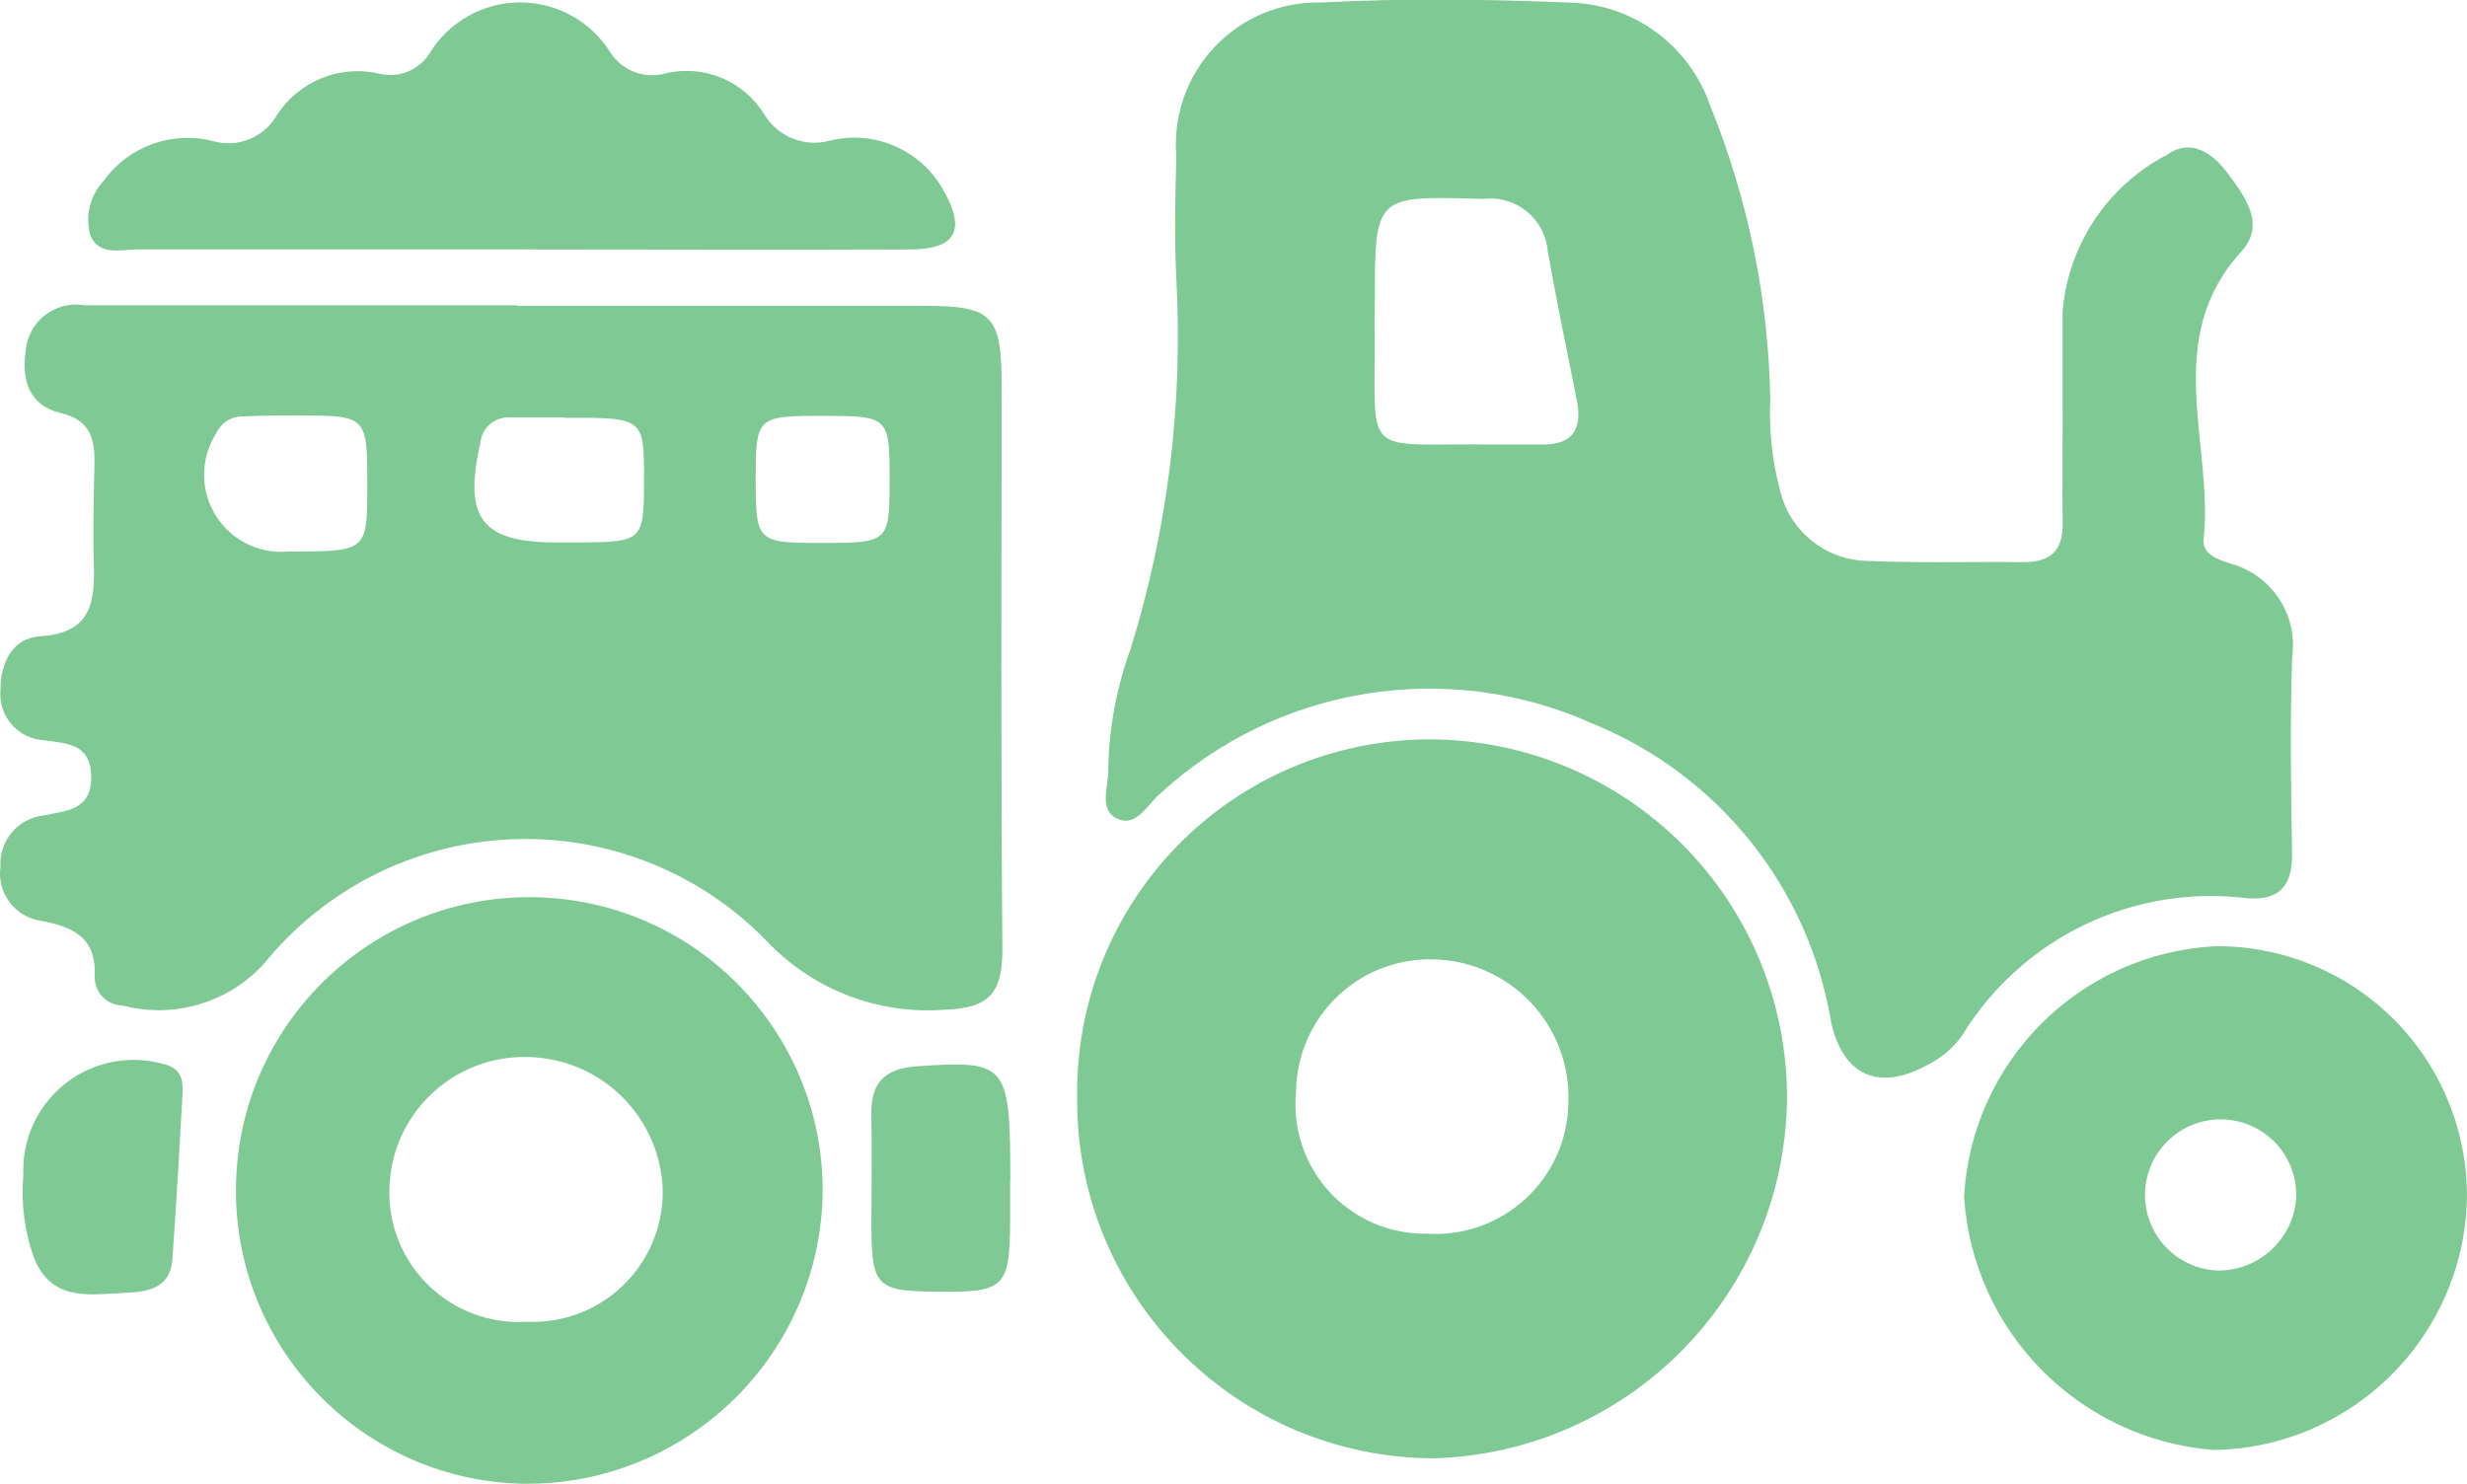
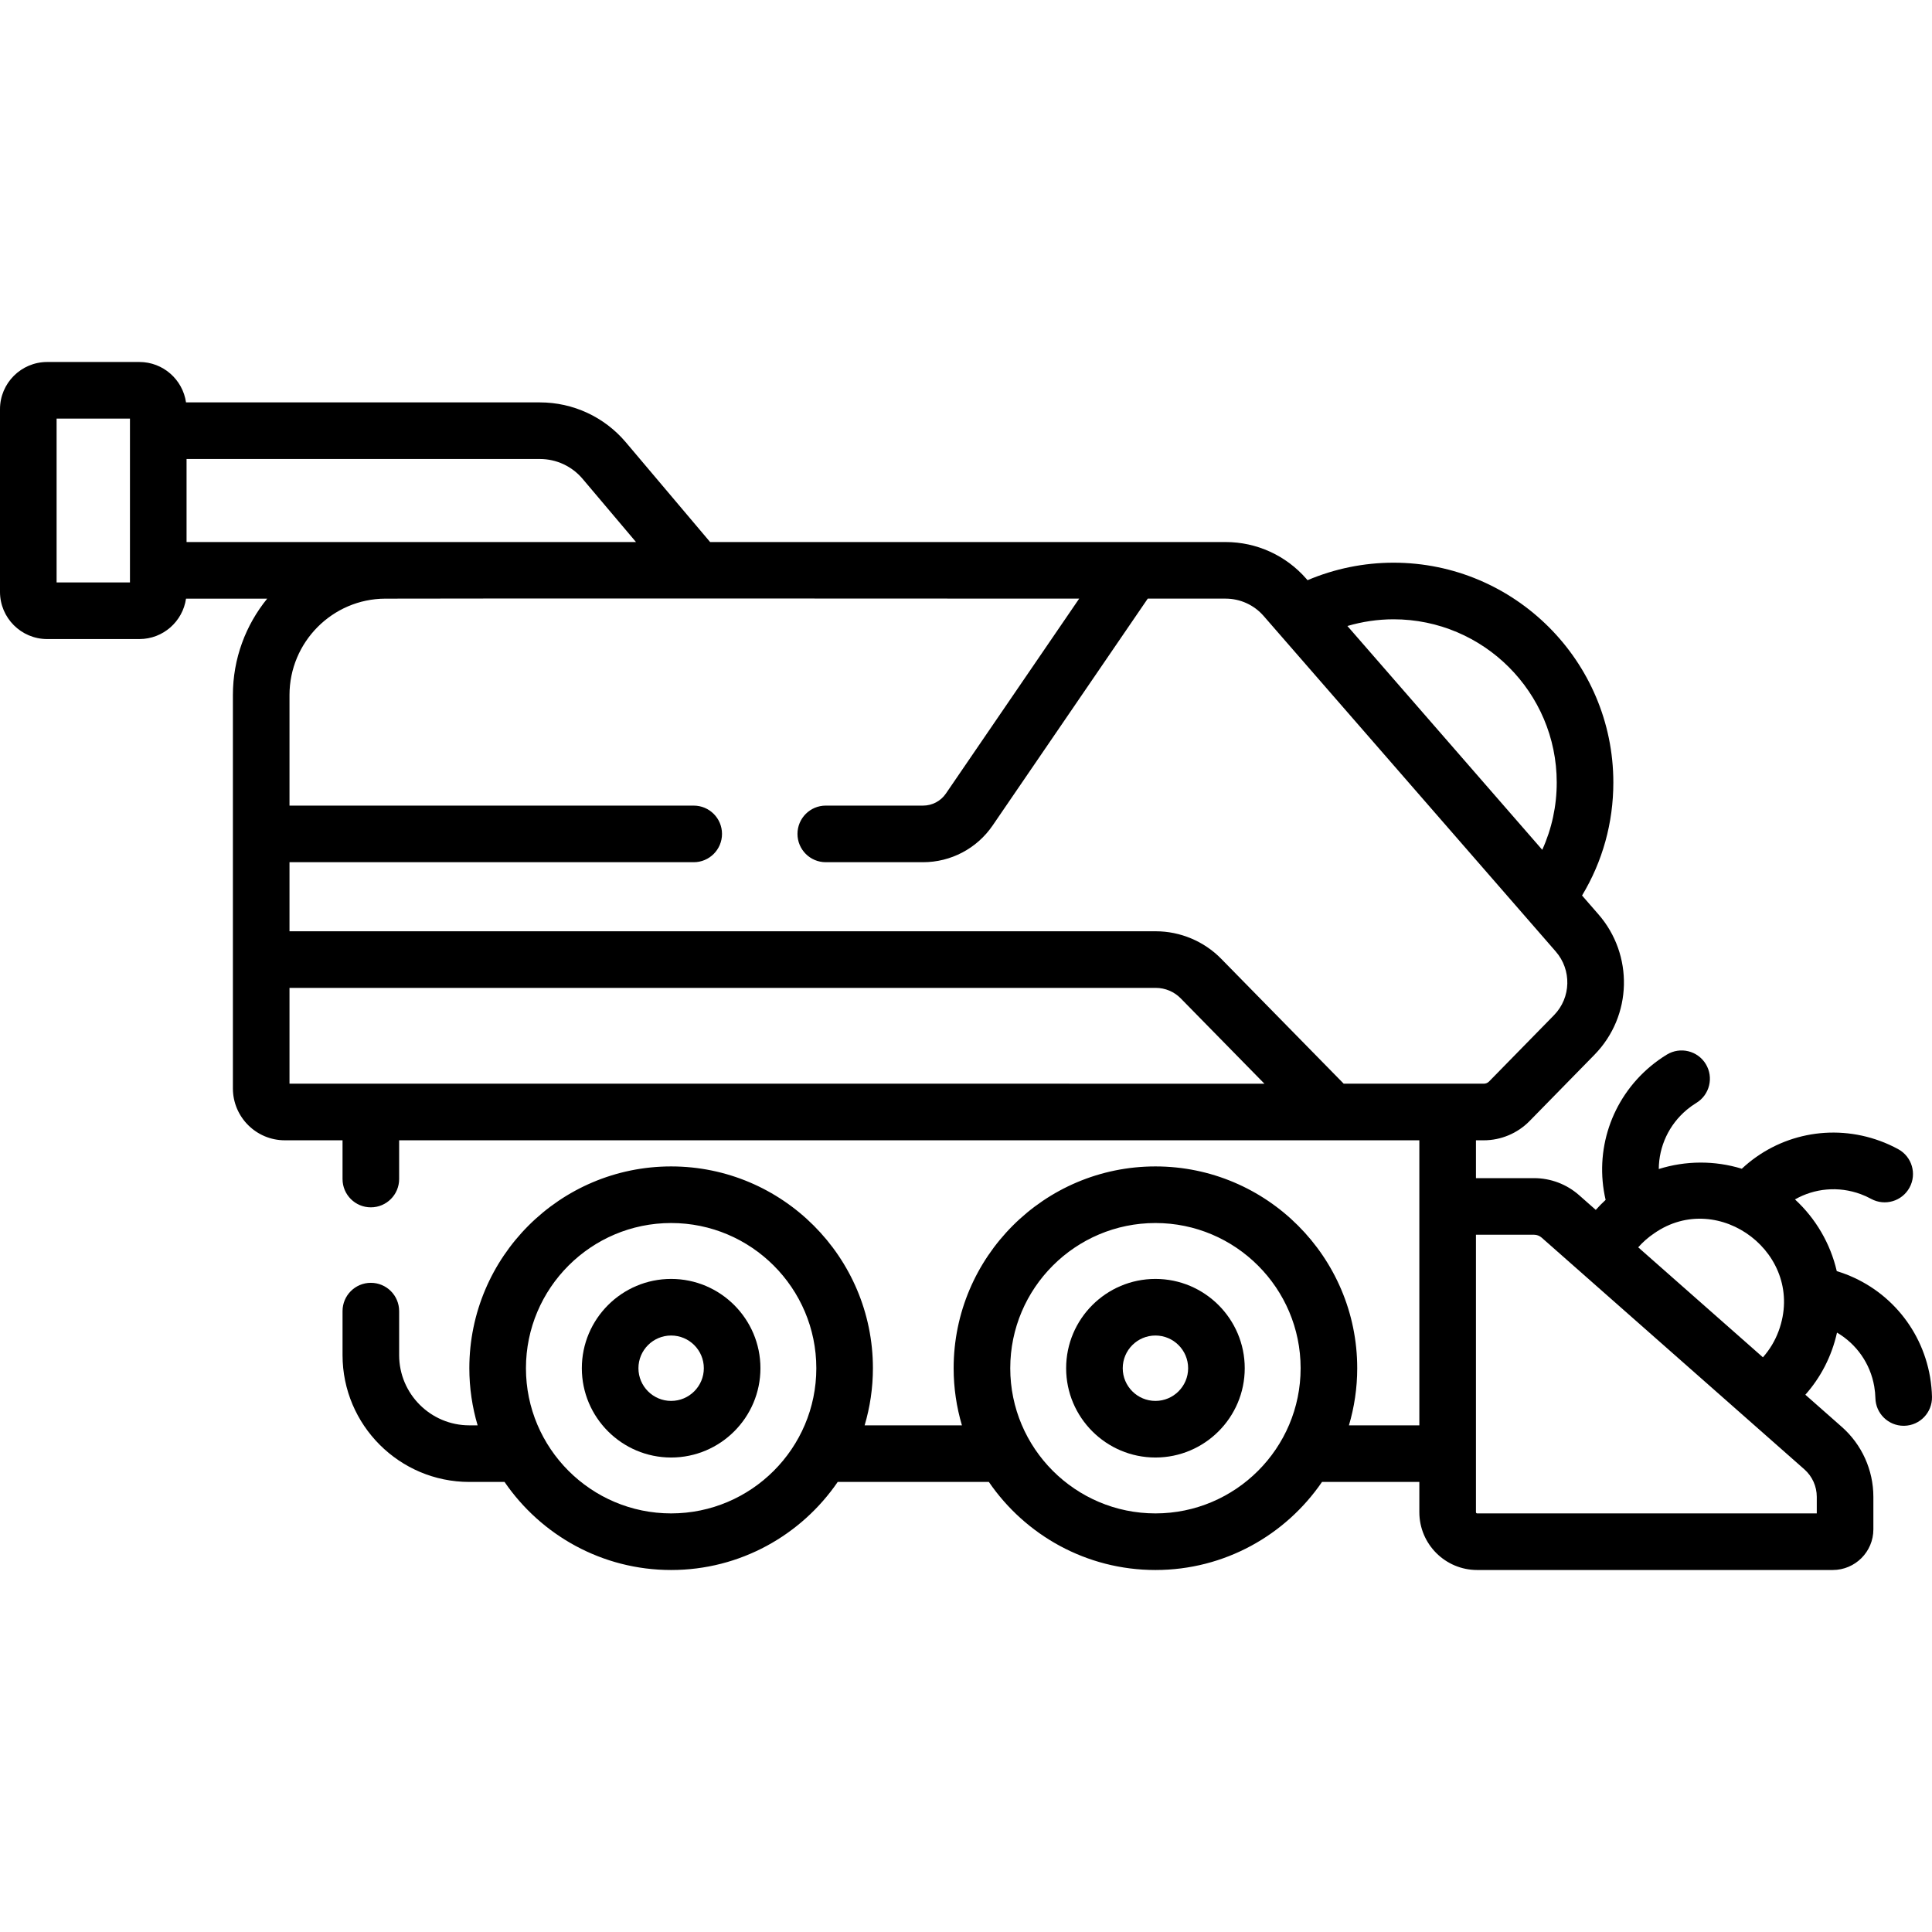
- <svg xmlns="http://www.w3.org/2000/svg" width="27.431" height="16.5" viewBox="0 0 27.431 16.5">
-   <g id="Group_5" data-name="Group 5" transform="translate(0)" opacity="0.5">
-     <path id="Path_26" data-name="Path 26" d="M432.3,343.566c0-.365,0-.73,0-1.1a2.167,2.167,0,0,1,1.162-1.746c.254-.182.492-.032.662.19.2.265.441.582.165.885-.893.979-.31,2.131-.42,3.2-.017.168.155.224.3.272a.941.941,0,0,1,.683,1.048c-.023.729-.013,1.46,0,2.19,0,.346-.139.506-.491.484a3.241,3.241,0,0,0-3.179,1.527,1.043,1.043,0,0,1-.369.317c-.546.307-.95.138-1.086-.465a4.351,4.351,0,0,0-2.65-3.321,4.423,4.423,0,0,0-4.806.773c-.145.121-.268.384-.482.283s-.093-.362-.1-.553a4.119,4.119,0,0,1,.25-1.34,11.722,11.722,0,0,0,.507-4.105c-.023-.455-.013-.913,0-1.369a1.578,1.578,0,0,1,1.617-1.709c.91-.05,1.826-.037,2.736,0a1.7,1.7,0,0,1,1.586,1.155,9.1,9.1,0,0,1,.665,3.253,3.331,3.331,0,0,0,.112,1.029,1.013,1.013,0,0,0,.955.772c.583.026,1.168.007,1.752.014.3,0,.436-.13.432-.429-.006-.42,0-.84,0-1.26Zm-7.65-.994c.022,1.576-.207,1.349,1.359,1.37.164,0,.328,0,.492,0,.339.007.462-.156.4-.482-.111-.554-.226-1.108-.325-1.664a.64.64,0,0,0-.716-.585c-1.207-.035-1.207-.047-1.207,1.144Z" transform="translate(-409.366 -338.999)" fill="#00942c" />
-     <path id="Path_27" data-name="Path 27" d="M315.186,370.035c1.514,0,3.027,0,4.541,0,.742,0,.847.11.848.864,0,2.1-.01,4.194.009,6.291,0,.49-.145.656-.652.673a2.464,2.464,0,0,1-1.979-.775,3.739,3.739,0,0,0-5.578.261,1.581,1.581,0,0,1-1.575.466.313.313,0,0,1-.309-.326c.02-.437-.249-.55-.6-.616a.531.531,0,0,1-.448-.6.541.541,0,0,1,.48-.571c.239-.052.529-.05.529-.424s-.263-.375-.521-.412a.514.514,0,0,1-.488-.557c0-.307.132-.58.444-.6.579-.035.607-.393.594-.826-.011-.364,0-.729.007-1.094.007-.281-.052-.487-.378-.563-.347-.082-.432-.363-.387-.685a.561.561,0,0,1,.655-.512c.036,0,.073,0,.109,0h4.7m-2.543,2.738c.877,0,.877,0,.878-.732,0-.779,0-.78-.779-.781-.2,0-.4,0-.6.011a.319.319,0,0,0-.3.186.857.857,0,0,0,.8,1.316m3.076-1.491c-.2,0-.4,0-.6,0a.313.313,0,0,0-.339.28c-.191.836.009,1.109.839,1.11h.274c.692-.005.706-.019.706-.7s0-.691-.877-.685m2.886-.023c-.754,0-.765.008-.767.685,0,.717.008.727.723.729.754,0,.764-.007.766-.685,0-.717-.007-.727-.723-.728" transform="translate(-309.438 -366.634)" fill="#00942c" />
-     <path id="Path_28" data-name="Path 28" d="M418.776,418.063a3.922,3.922,0,0,1,3.9-4.018,3.981,3.981,0,0,1,3.992,4.011,4.044,4.044,0,0,1-3.93,3.984,3.979,3.979,0,0,1-3.963-3.976m3.874,1.477a1.478,1.478,0,0,0,1.588-1.45,1.534,1.534,0,0,0-1.518-1.6,1.488,1.488,0,0,0-1.51,1.474,1.437,1.437,0,0,0,1.441,1.577" transform="translate(-406.798 -405.823)" fill="#00942c" />
-     <path id="Path_32" data-name="Path 32" d="M336,436.585a3.262,3.262,0,1,1,3.368-3.167A3.288,3.288,0,0,1,336,436.585m.084-1.8a1.446,1.446,0,0,0,1.507-1.462,1.529,1.529,0,0,0-1.513-1.483,1.5,1.5,0,0,0-1.526,1.458,1.439,1.439,0,0,0,1.532,1.486" transform="translate(-330.222 -420.086)" fill="#00942c" />
-     <path id="Path_33" data-name="Path 33" d="M511.578,435.047a2.777,2.777,0,0,1,2.81,2.819,2.861,2.861,0,0,1-2.819,2.783,3.018,3.018,0,0,1-2.772-2.814,2.951,2.951,0,0,1,2.78-2.787m.045,3.606a.868.868,0,0,0,.868-.809.841.841,0,1,0-.868.809" transform="translate(-486.958 -424.525)" fill="#00942c" />
-     <path id="Path_34" data-name="Path 34" d="M323.143,341.967c-1.422,0-2.844,0-4.266,0-.189,0-.439.078-.537-.154a.641.641,0,0,1,.152-.612,1.144,1.144,0,0,1,1.215-.437.621.621,0,0,0,.7-.277,1.066,1.066,0,0,1,1.14-.475.518.518,0,0,0,.56-.216,1.181,1.181,0,0,1,2.022-.009.554.554,0,0,0,.609.223,1.01,1.01,0,0,1,1.094.453.654.654,0,0,0,.74.293,1.133,1.133,0,0,1,1.26.564c.246.435.128.645-.367.648-1.44.007-2.88,0-4.32,0" transform="translate(-317.336 -339.194)" fill="#00942c" />
-     <path id="Path_39" data-name="Path 39" d="M311.771,447.931a1.227,1.227,0,0,1,1.553-1.249c.193.043.225.167.217.319-.033.618-.07,1.237-.113,1.854-.022.317-.267.362-.513.372-.394.016-.827.111-1.027-.391a2.139,2.139,0,0,1-.118-.905" transform="translate(-311.511 -434.851)" fill="#00942c" />
-     <path id="Path_40" data-name="Path 40" d="M399.4,448.341c0,.145,0,.291,0,.437-.005.747-.057.8-.815.791-.665-.005-.722-.059-.728-.707,0-.418.008-.837,0-1.255-.009-.36.143-.521.512-.545,1-.066,1.033-.034,1.033,1.28" transform="translate(-388.168 -435.205)" fill="#00942c" />
+ <svg xmlns="http://www.w3.org/2000/svg" id="Capa_1" enable-background="new 0 0 512 512" height="512" viewBox="0 0 512 512" width="512">
+   <g>
+     <path d="m511.491 364.936c-2.325-13.496-11.966-24.202-24.729-28.074-1.692-7.315-5.58-13.944-11.073-19.003 5.18-2.955 11.515-3.576 17.421-1.399.912.331 1.841.753 2.759 1.254 3.635 1.982 8.192.645 10.176-2.992 1.983-3.636.645-8.191-2.992-10.176-1.579-.861-3.201-1.597-4.788-2.173-12.854-4.738-26.939-1.752-36.667 7.354-7.211-2.22-14.901-2.149-22.006.077.039-5.956 2.66-11.737 7.469-15.741.798-.665 1.629-1.261 2.471-1.771 3.541-2.149 4.67-6.762 2.521-10.303s-6.764-4.667-10.303-2.521c-1.477.896-2.92 1.929-4.289 3.068-10.52 8.761-14.974 22.46-11.954 35.447-.91.844-1.789 1.72-2.609 2.65l-4.423-3.901c-3.3-2.91-7.54-4.513-11.939-4.513h-15.393v-10.029h2.101c4.518 0 8.922-1.852 12.085-5.08l17.193-17.557c10.157-10.369 10.361-26.58 1.094-37.228l-4.356-5.005c5.435-9.017 8.292-19.254 8.292-29.951 0-32.119-26.131-58.25-58.25-58.25-7.851 0-15.621 1.595-22.79 4.637l-.323-.371c-5.387-6.189-13.183-9.739-21.389-9.739h-136.61l-22.353-26.452c-5.678-6.707-13.972-10.555-22.755-10.555h-93.784c-.874-6.044-6.074-10.707-12.356-10.707h-24.442c-6.893 0-12.5 5.607-12.5 12.5v48.425c0 6.893 5.607 12.5 12.5 12.5h24.441c6.282 0 11.482-4.663 12.356-10.707h21.511c-5.677 6.979-9.089 15.871-9.089 25.547v104.235c0 7.586 6.171 13.758 13.757 13.758h15.3v10.268c0 4.143 3.357 7.5 7.5 7.5s7.5-3.357 7.5-7.5v-10.268h270.365v75.54h-18.659c1.421-4.803 2.196-9.881 2.196-15.139 0-29.487-23.989-53.477-53.476-53.477s-53.477 23.989-53.477 53.477c0 5.258.775 10.335 2.196 15.139h-25.785c1.421-4.803 2.196-9.881 2.196-15.139 0-29.487-23.989-53.477-53.476-53.477s-53.477 23.989-53.477 53.477c0 5.258.775 10.335 2.196 15.139h-2.198c-10.256 0-18.6-8.349-18.6-18.61v-11.66c0-4.143-3.357-7.5-7.5-7.5s-7.5 3.357-7.5 7.5v11.66c0 18.533 15.072 33.61 33.6 33.61h9.333c9.642 14.078 25.831 23.337 44.146 23.337 18.314 0 34.503-9.259 44.145-23.337h40.054c9.642 14.078 25.831 23.337 44.146 23.337 18.314 0 34.503-9.259 44.145-23.337h25.794v8.015c0 8.448 6.874 15.322 15.322 15.322h94.233c5.938 0 10.768-4.83 10.768-10.767v-8.62c0-7.093-3.051-13.852-8.371-18.544l-9.655-8.516c4.011-4.533 6.954-10.055 8.388-16.464 5.13 3.007 8.818 8.153 9.873 14.281.179 1.075.28 2.111.302 3.078.09 4.085 3.43 7.334 7.495 7.334.056 0 .112-.001.169-.002 4.141-.092 7.424-3.522 7.332-7.664-.035-1.674-.203-3.424-.505-5.247zm-142.191-200.816c23.848 0 43.25 19.402 43.25 43.25 0 6.25-1.316 12.287-3.838 17.837l-51.634-59.31c3.951-1.159 8.067-1.777 12.222-1.777zm-214.918-37.239 14.168 16.768h-119.109v-22.009h93.639c4.363 0 8.484 1.912 11.302 5.241zm-139.382 27.476v-43.425h19.441v43.425zm61.72 132.833v-25.39h229.591c2.46 0 4.858 1.007 6.581 2.764l22.194 22.627c-15.109-.001-243.413-.001-258.366-.001zm279.378 0-32.496-33.13c-4.524-4.614-10.827-7.261-17.291-7.261h-229.591v-18.304h107.12c4.143 0 7.5-3.357 7.5-7.5s-3.357-7.5-7.5-7.5h-107.12v-29.299c0-14.037 11.379-25.505 25.396-25.547 34.1-.102 141.896-.004 183.877-.004l-35.32 51.655c-1.367 2-3.631 3.194-6.055 3.194h-25.778c-4.143 0-7.5 3.357-7.5 7.5s3.357 7.5 7.5 7.5h25.778c7.38 0 14.271-3.637 18.438-9.728l41.109-60.122h20.633c3.865 0 7.537 1.672 10.075 4.588l77.427 88.939c4.202 4.828 4.112 12.182-.495 16.884l-17.194 17.557c-.358.366-.857.576-1.368.576h-37.145zm-178.24 113.877c-21.216 0-38.477-17.26-38.477-38.476s17.261-38.477 38.477-38.477 38.476 17.261 38.476 38.477-17.26 38.476-38.476 38.476zm128.345 0c-21.216 0-38.477-17.26-38.477-38.476s17.261-38.477 38.477-38.477 38.476 17.261 38.476 38.477-17.26 38.476-38.476 38.476zm175.262-4.386v4.387h-90.001c-.178 0-.322-.145-.322-.322v-73.526h15.393c.743 0 1.46.271 2.018.763l69.62 61.404c2.092 1.845 3.292 4.504 3.292 7.294zm-47.32-66.127c1.234-1.4 2.648-2.645 4.21-3.696.009-.006.017-.012.026-.019 17.113-11.917 40.415 5.659 32.981 25.888-.961 2.606-2.379 4.954-4.17 6.975z" />
+     <path d="m306.203 338.926c-13.05 0-23.666 10.616-23.666 23.666 0 13.049 10.616 23.665 23.666 23.665 13.049 0 23.665-10.616 23.665-23.665 0-13.05-10.616-23.666-23.665-23.666zm0 32.331c-4.778 0-8.666-3.887-8.666-8.665s3.888-8.666 8.666-8.666 8.665 3.888 8.665 8.666-3.887 8.665-8.665 8.665z" />
+     <path d="m177.858 338.926c-13.05 0-23.666 10.616-23.666 23.666 0 13.049 10.616 23.665 23.666 23.665 13.049 0 23.665-10.616 23.665-23.665 0-13.05-10.616-23.666-23.665-23.666zm0 32.331c-4.778 0-8.666-3.887-8.666-8.665s3.888-8.666 8.666-8.666 8.665 3.888 8.665 8.666-3.886 8.665-8.665 8.665z" />
  </g>
</svg>
